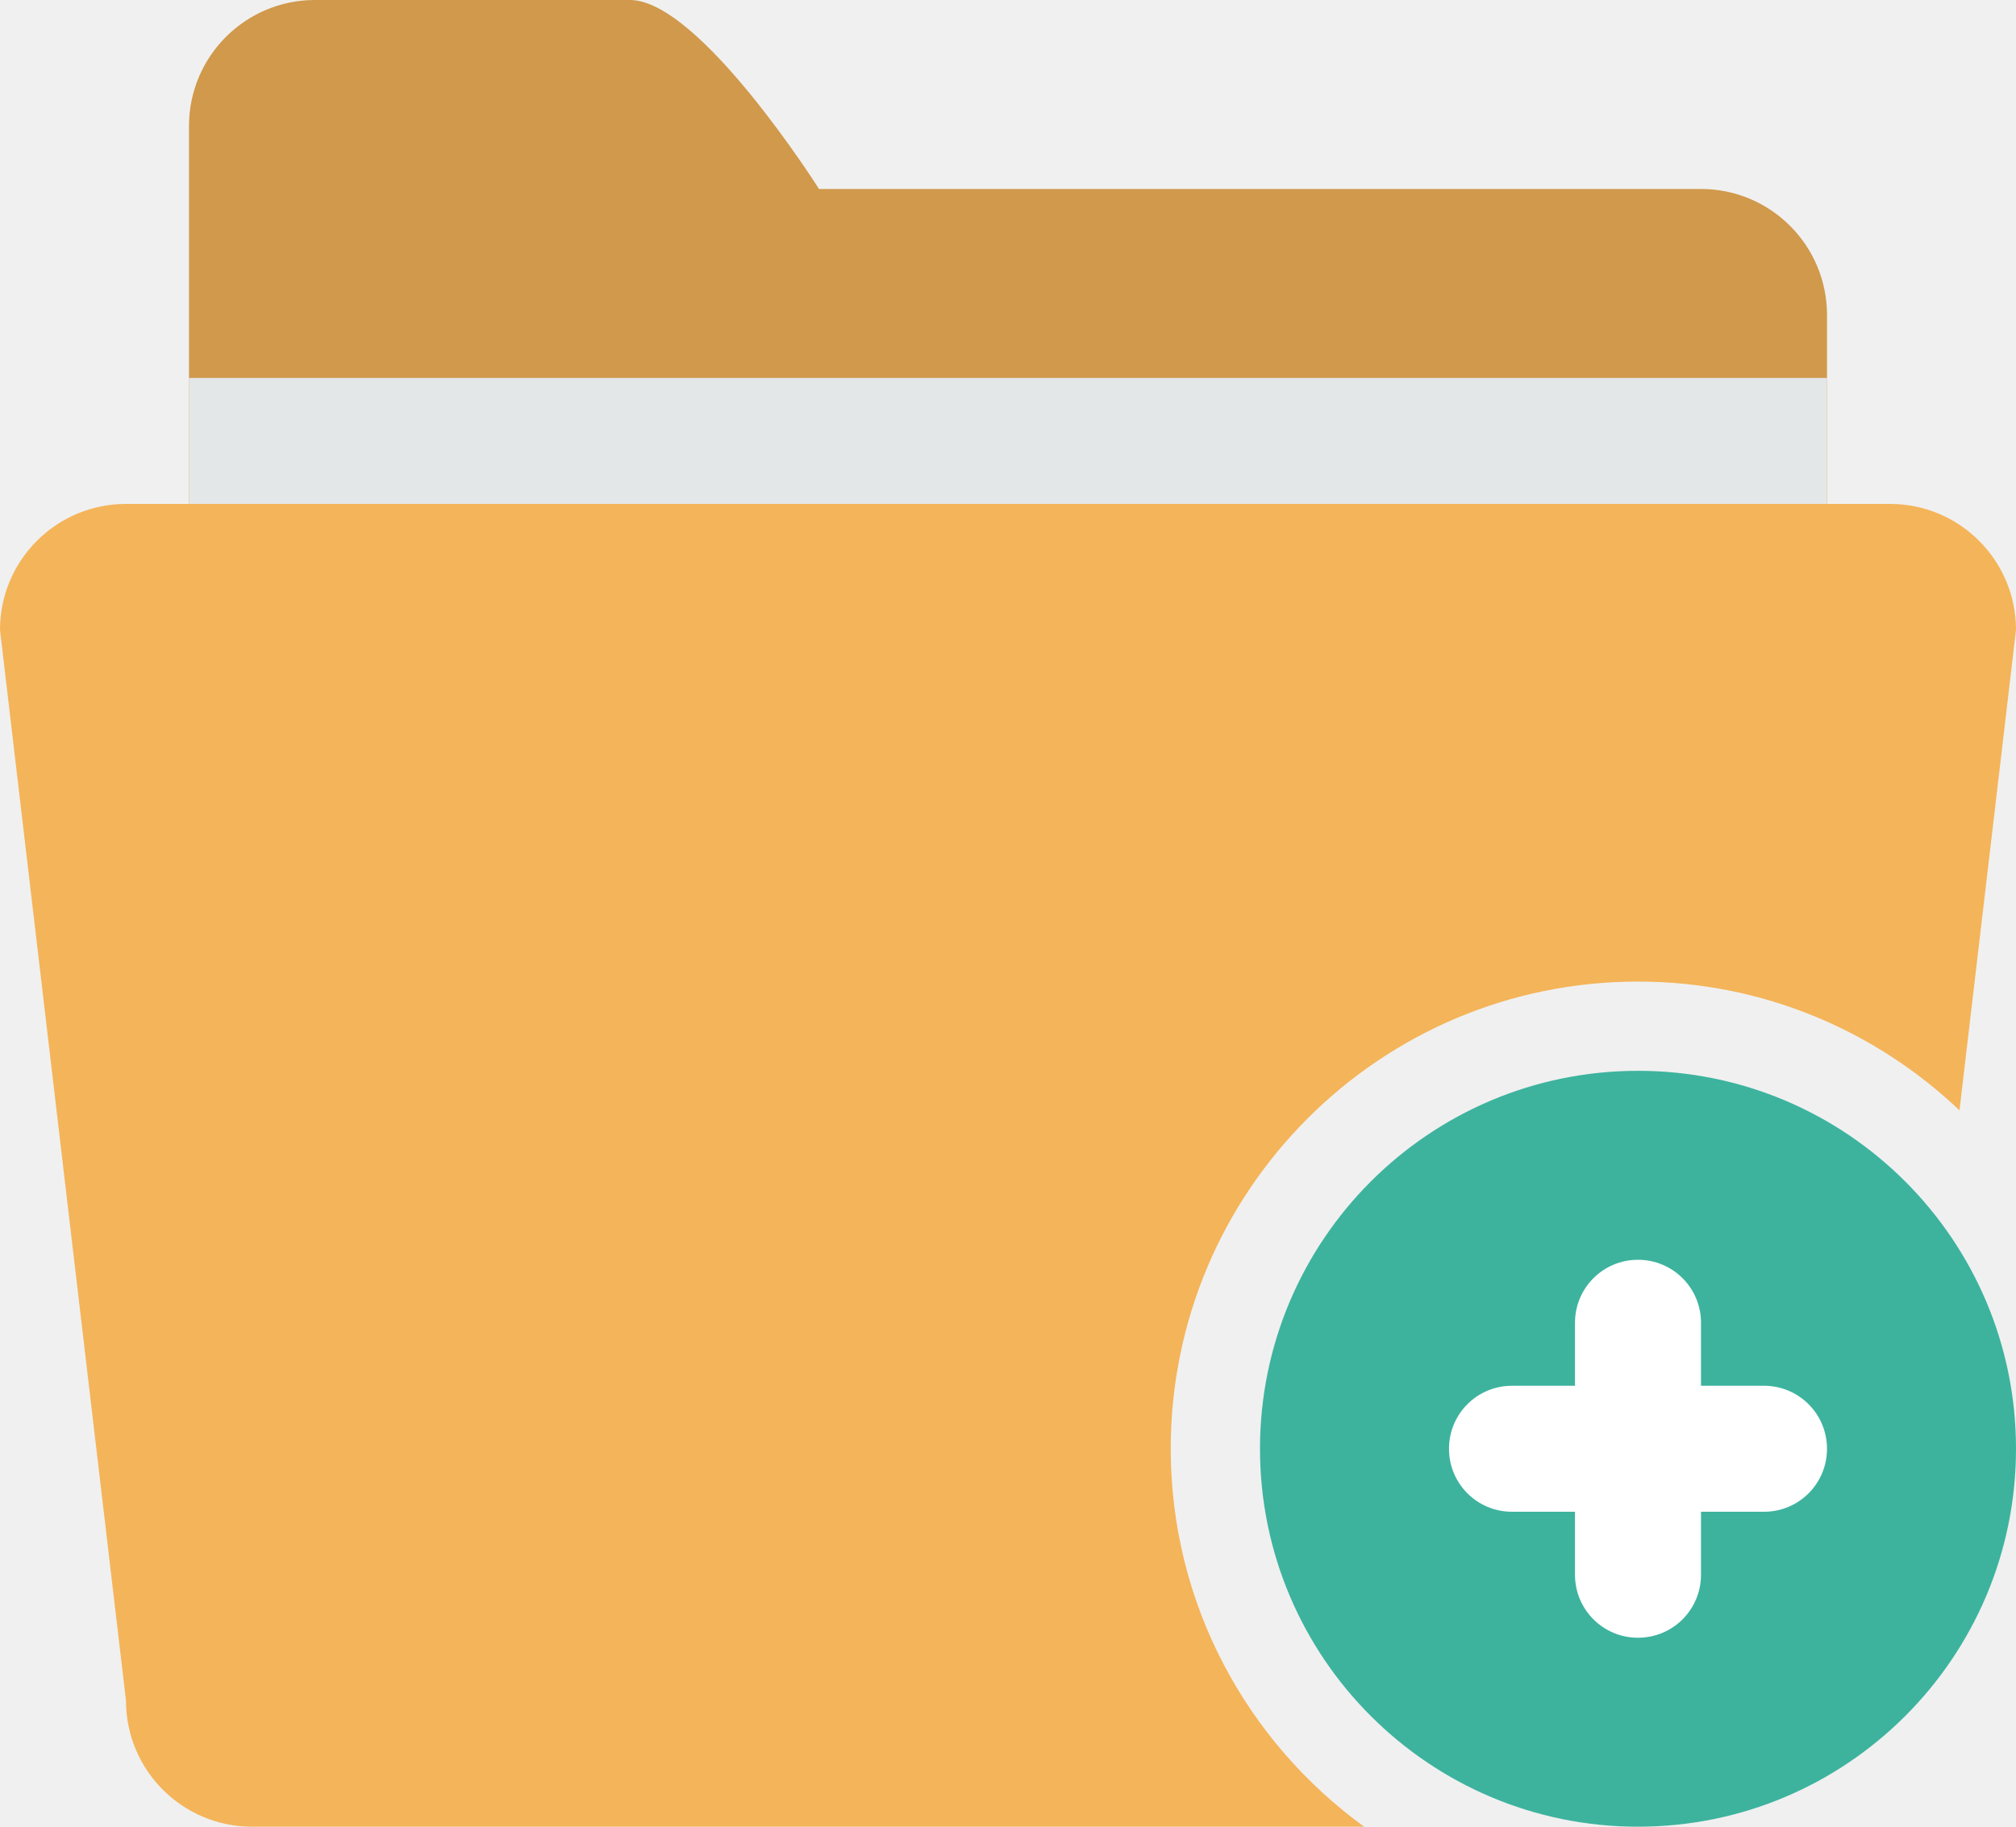
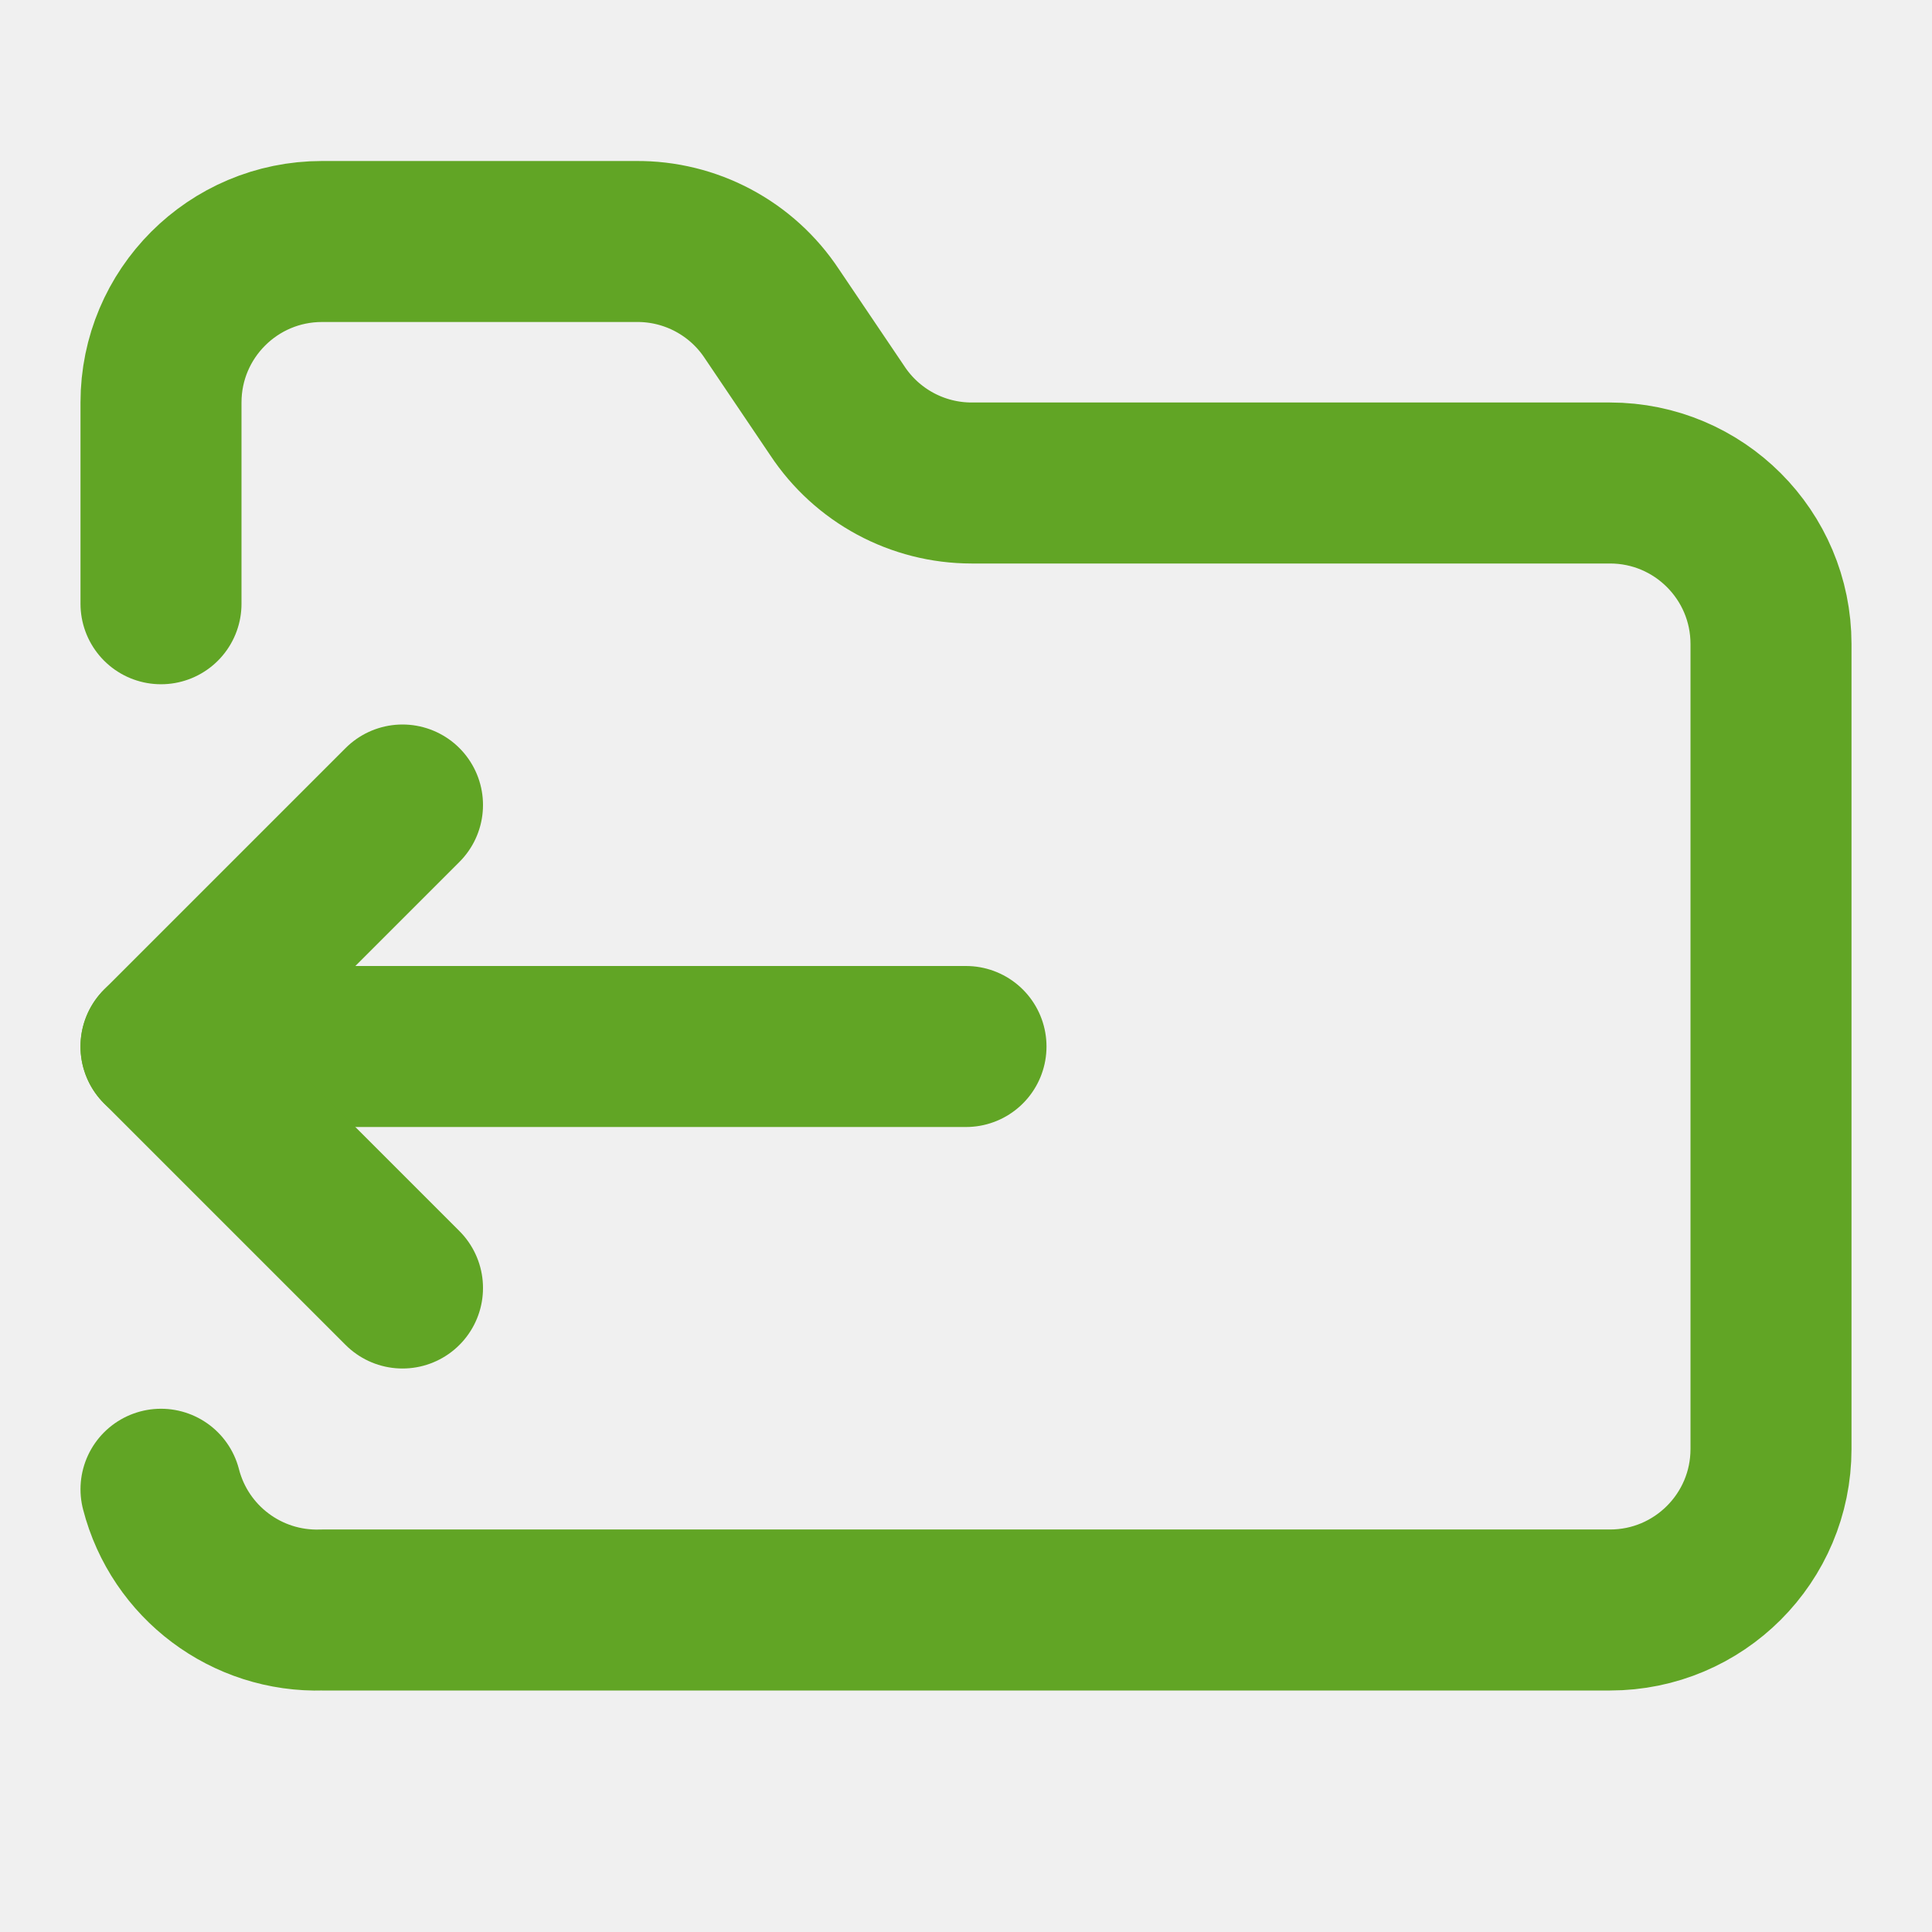
- <svg xmlns="http://www.w3.org/2000/svg" version="1.1" id="Layer_1" x="0px" y="0px" viewBox="0 0 18.042 16.351" width="18.042" height="16.351">
-   <g id="g66" transform="matrix(0.05833794,0,0,0.05833794,0,-0.8457251)">
-     <path style="fill:#d0994b" d="M 280.273,120.972 V 62.82 c 0,-10.67 -8.659,-19.329 -19.329,-19.329 H 125.64 c 0,0 -18.324,-28.994 -28.994,-28.994 H 48.323 c -10.67,0 -19.329,8.65 -19.329,19.329 v 87.146 z" id="path56" />
-     <path style="fill:#e4e7e7" d="M 28.994,72.484 H 280.273 V 149.8 H 28.994 Z" id="path58" />
-     <path style="fill:#3db39e" d="m 251.279,178.794 c 32.028,0 57.988,25.969 57.988,57.988 0,32.009 -25.959,57.988 -57.988,57.988 -32.009,0 -57.988,-25.978 -57.988,-57.988 0.001,-32.018 25.979,-57.988 57.988,-57.988 z" id="path60" />
-     <path style="fill:#ffffff" d="m 270.609,227.117 h -9.665 v -9.665 c 0,-5.345 -4.32,-9.665 -9.665,-9.665 -5.345,0 -9.665,4.32 -9.665,9.665 v 9.665 h -9.665 c -5.345,0 -9.665,4.32 -9.665,9.665 0,5.354 4.32,9.665 9.665,9.665 h 9.665 v 9.665 c 0,5.354 4.32,9.665 9.665,9.665 5.345,0 9.665,-4.31 9.665,-9.665 v -9.665 h 9.665 c 5.345,0 9.665,-4.31 9.665,-9.665 -10e-4,-5.344 -4.321,-9.665 -9.665,-9.665 z" id="path62" />
-     <path style="fill:#f4b459" d="m 179.597,236.783 c 0,-39.586 32.106,-71.682 71.682,-71.682 19.126,0 36.455,7.538 49.318,19.754 l 8.669,-73.712 c 0,-10.679 -8.659,-19.329 -19.329,-19.329 H 19.329 C 8.659,91.814 0,100.463 0,111.143 l 19.329,164.298 c 0,10.67 8.659,19.329 19.329,19.329 h 170.609 c -17.947,-13.037 -29.67,-34.126 -29.67,-57.987 z" id="path64" />
-   </g>
-   <g id="g68" transform="translate(-30.67458,-16.09458)" />
-   <g id="g70" transform="translate(-30.67458,-16.09458)" />
-   <g id="g72" transform="translate(-30.67458,-16.09458)" />
-   <g id="g74" transform="translate(-30.67458,-16.09458)" />
-   <g id="g76" transform="translate(-30.67458,-16.09458)" />
-   <g id="g78" transform="translate(-30.67458,-16.09458)" />
-   <g id="g80" transform="translate(-30.67458,-16.09458)" />
-   <g id="g82" transform="translate(-30.67458,-16.09458)" />
-   <g id="g84" transform="translate(-30.67458,-16.09458)" />
-   <g id="g86" transform="translate(-30.67458,-16.09458)" />
-   <g id="g88" transform="translate(-30.67458,-16.09458)" />
-   <g id="g90" transform="translate(-30.67458,-16.09458)" />
-   <g id="g92" transform="translate(-30.67458,-16.09458)" />
-   <g id="g94" transform="translate(-30.67458,-16.09458)" />
-   <g id="g96" transform="translate(-30.67458,-16.09458)" />
+ <svg xmlns="http://www.w3.org/2000/svg" width="16" height="16" viewBox="0 0 24 24" fill="none" stroke="#61a525" stroke-width="2" stroke-linecap="round" stroke-linejoin="round" class="lucide lucide-folder-output-icon lucide-folder-output">
+   <path d="M2 7.5V5a2 2 0 0 1 2-2h3.9a2 2 0 0 1 1.69.9l.81 1.2a2 2 0 0 0 1.67.9H20a2 2 0 0 1 2 2v10a2 2 0 0 1-2 2H4a2 2 0 0 1-2-1.5" />
+   <path d="M2 13h10" />
+   <path d="m5 10-3 3 3 3" />
</svg>
